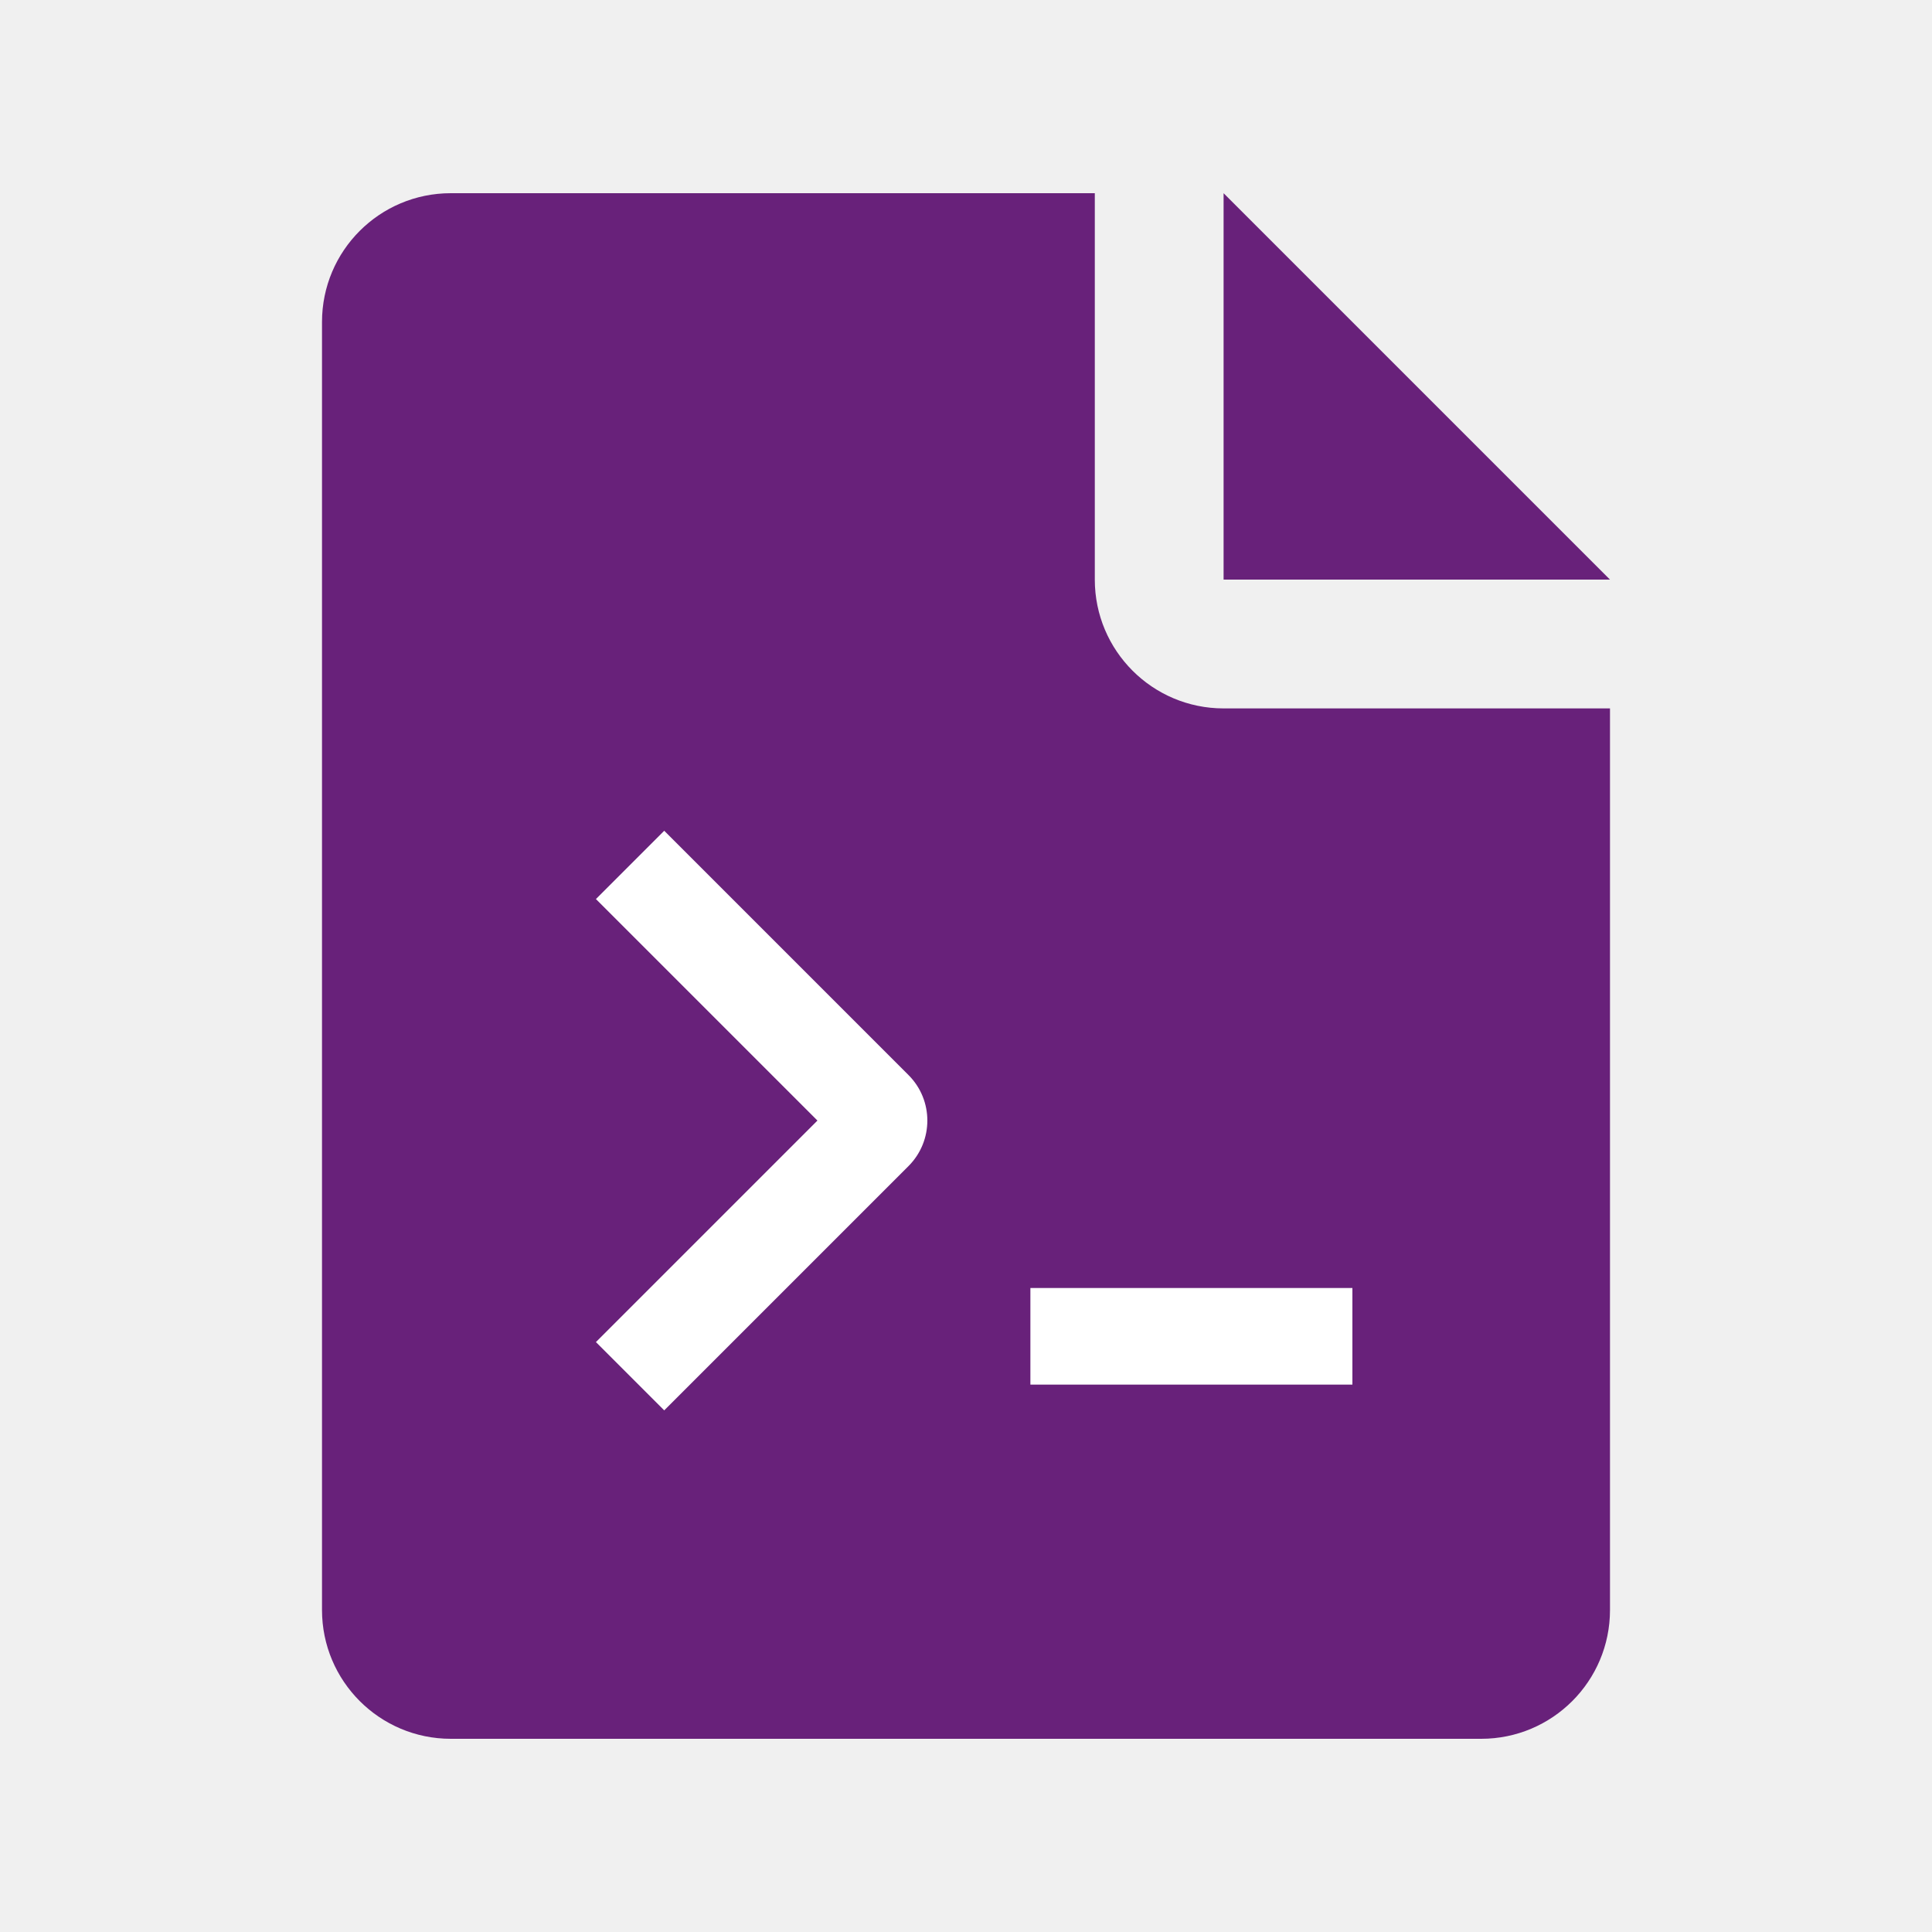
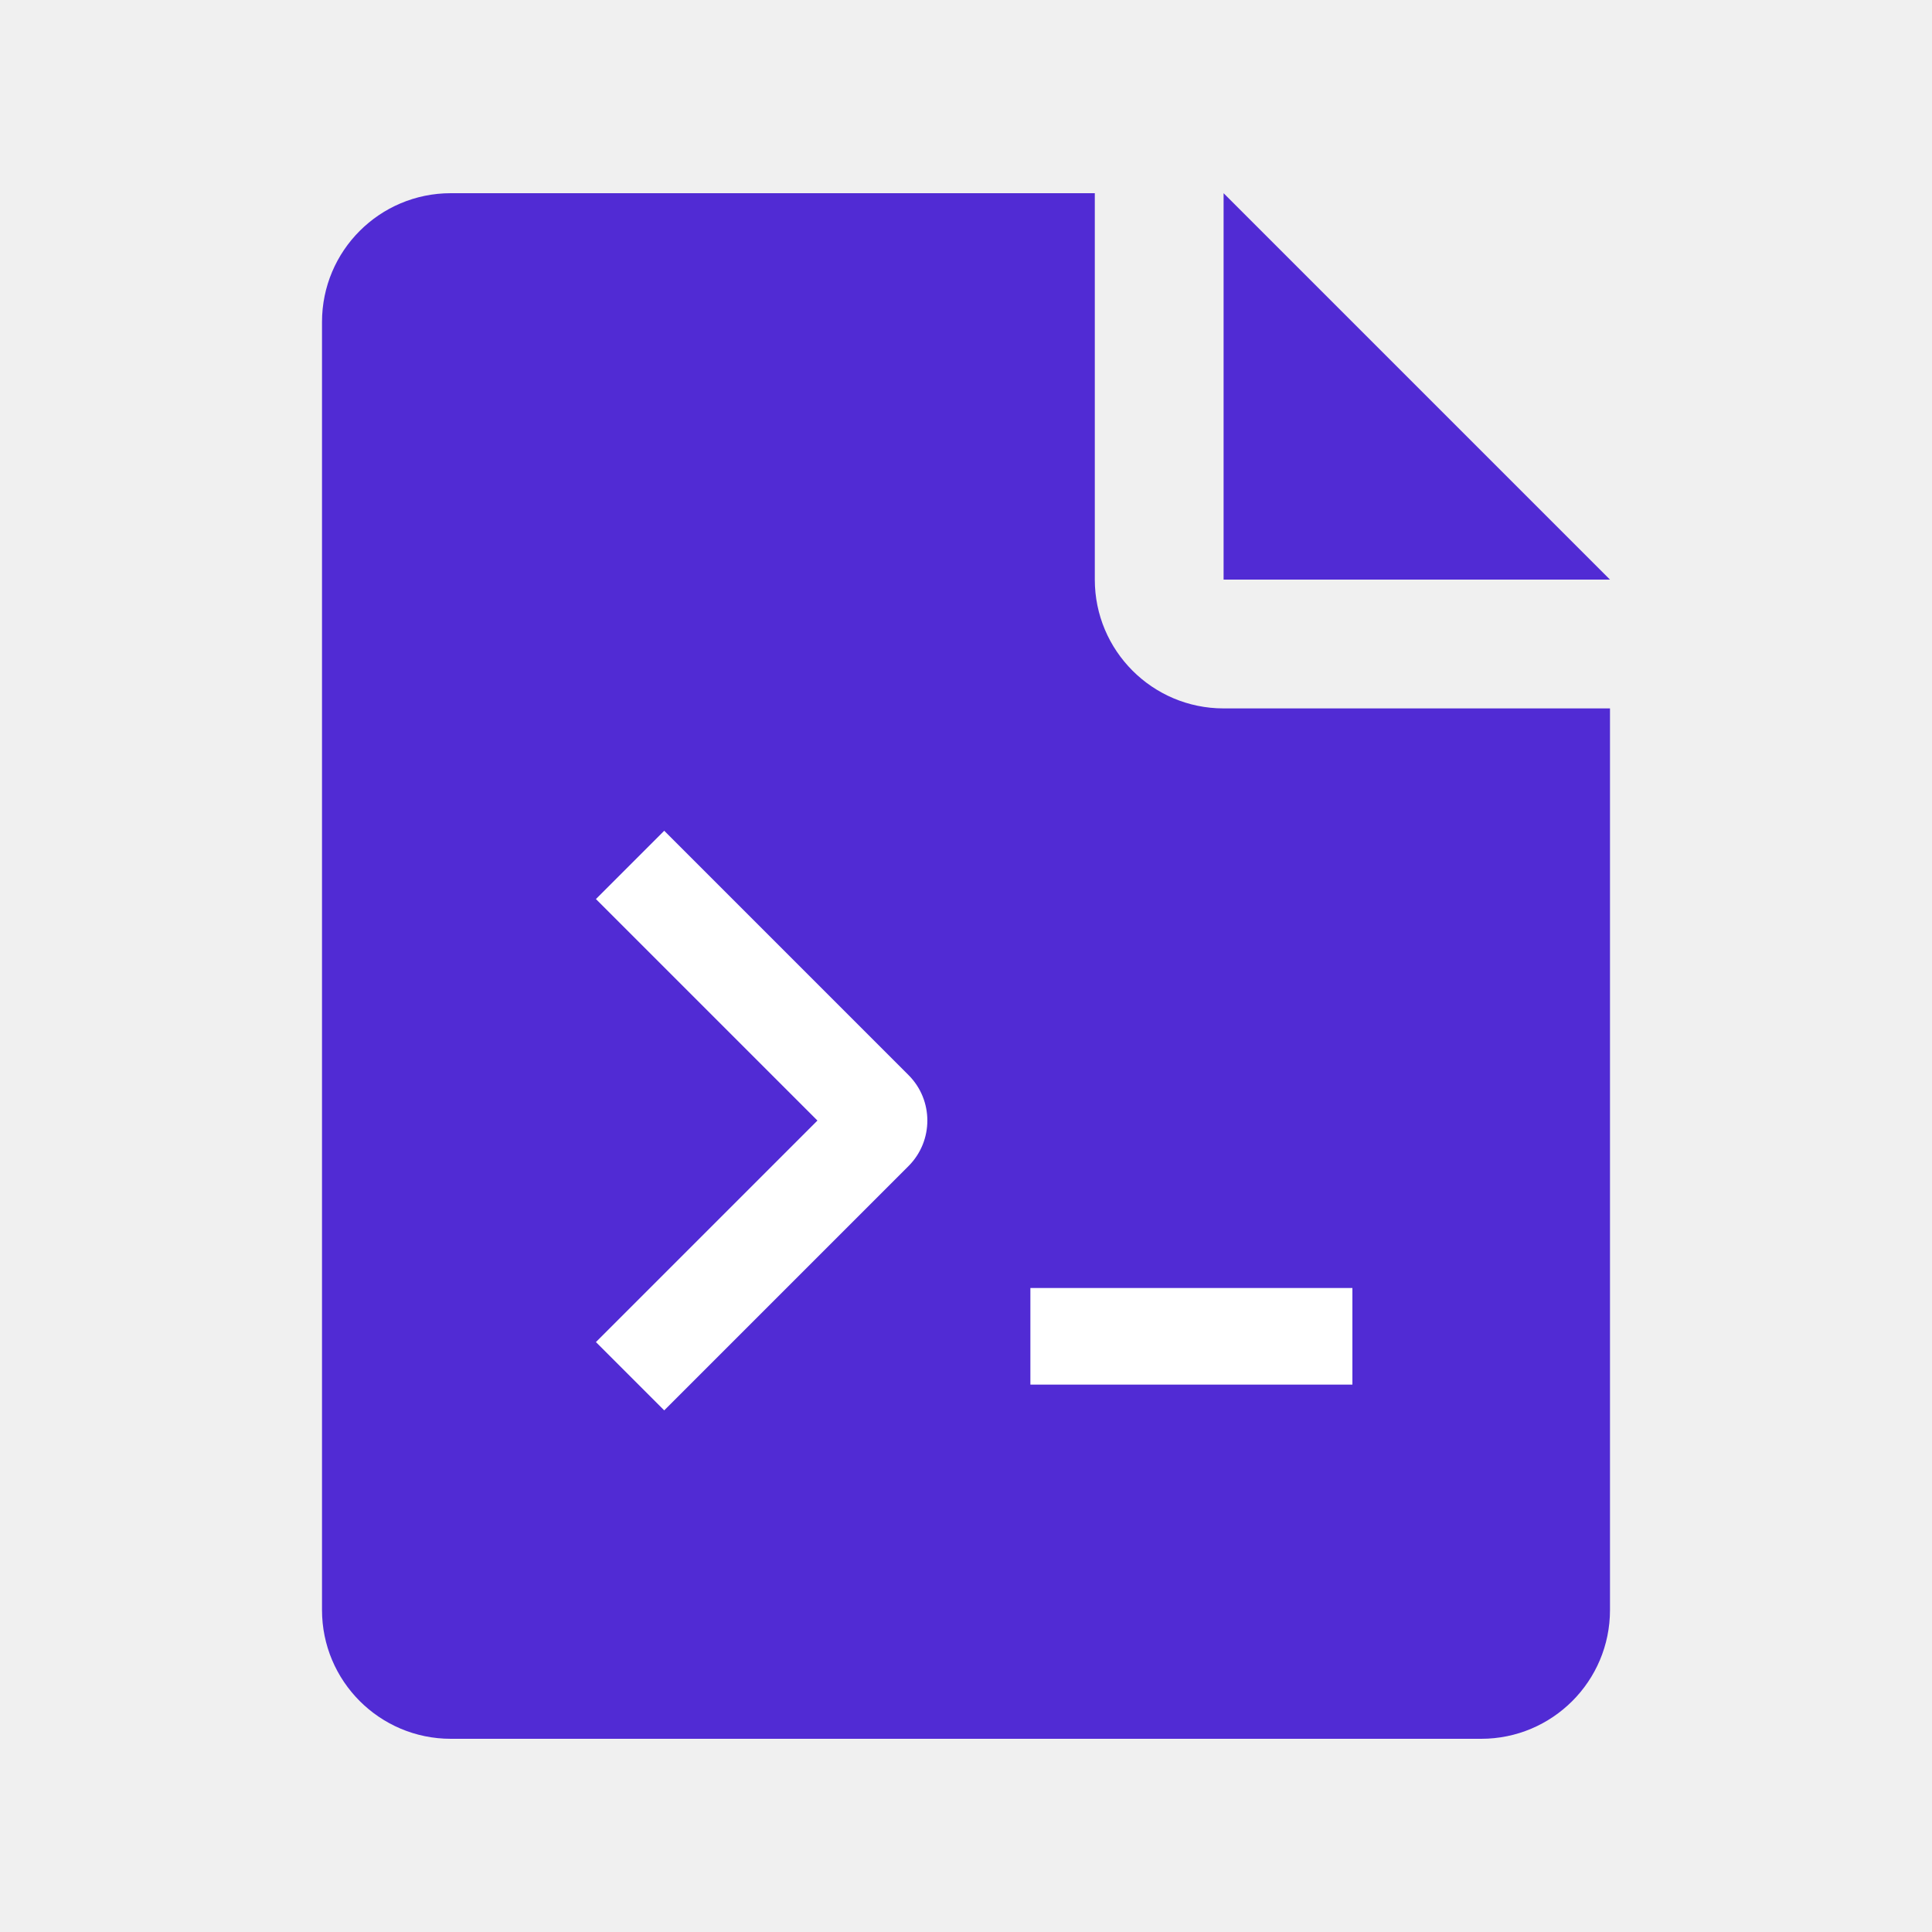
- <svg xmlns="http://www.w3.org/2000/svg" height="100px" width="100px" fill="#68217a" version="1.0" x="0px" y="0px" viewBox="0 0 100 100" enable-background="new 0 0 100 100">
+ <svg xmlns="http://www.w3.org/2000/svg" height="100px" width="100px" fill="#512BD4" version="1.0" x="0px" y="0px" viewBox="0 0 100 100" enable-background="new 0 0 100 100">
  <polygon points="63.333,30 83.333,30 63.333,10 " />
  <path d="M63.333 36.667C59.651 36.667 56.667 33.679 56.667 30V10H23.333C19.651 10 16.667 12.981 16.667 16.667V83.333C16.667 87.012 19.651 90 23.333 90H76.667C80.345 90 83.333 87.019 83.333 83.333V36.667H63.333Z" />
  <path fill="white" d="M70 71.667H53.333V66.667H70V71.667Z" />
  <path fill="white" d="M47.155 71.465L43.62 75L30.977 62.356C29.675 61.057 29.675 58.945 30.977 57.643L43.62 45L47.155 48.535L35.69 60L47.155 71.465Z" transform="rotate(180, 39, 59)" />
</svg>
